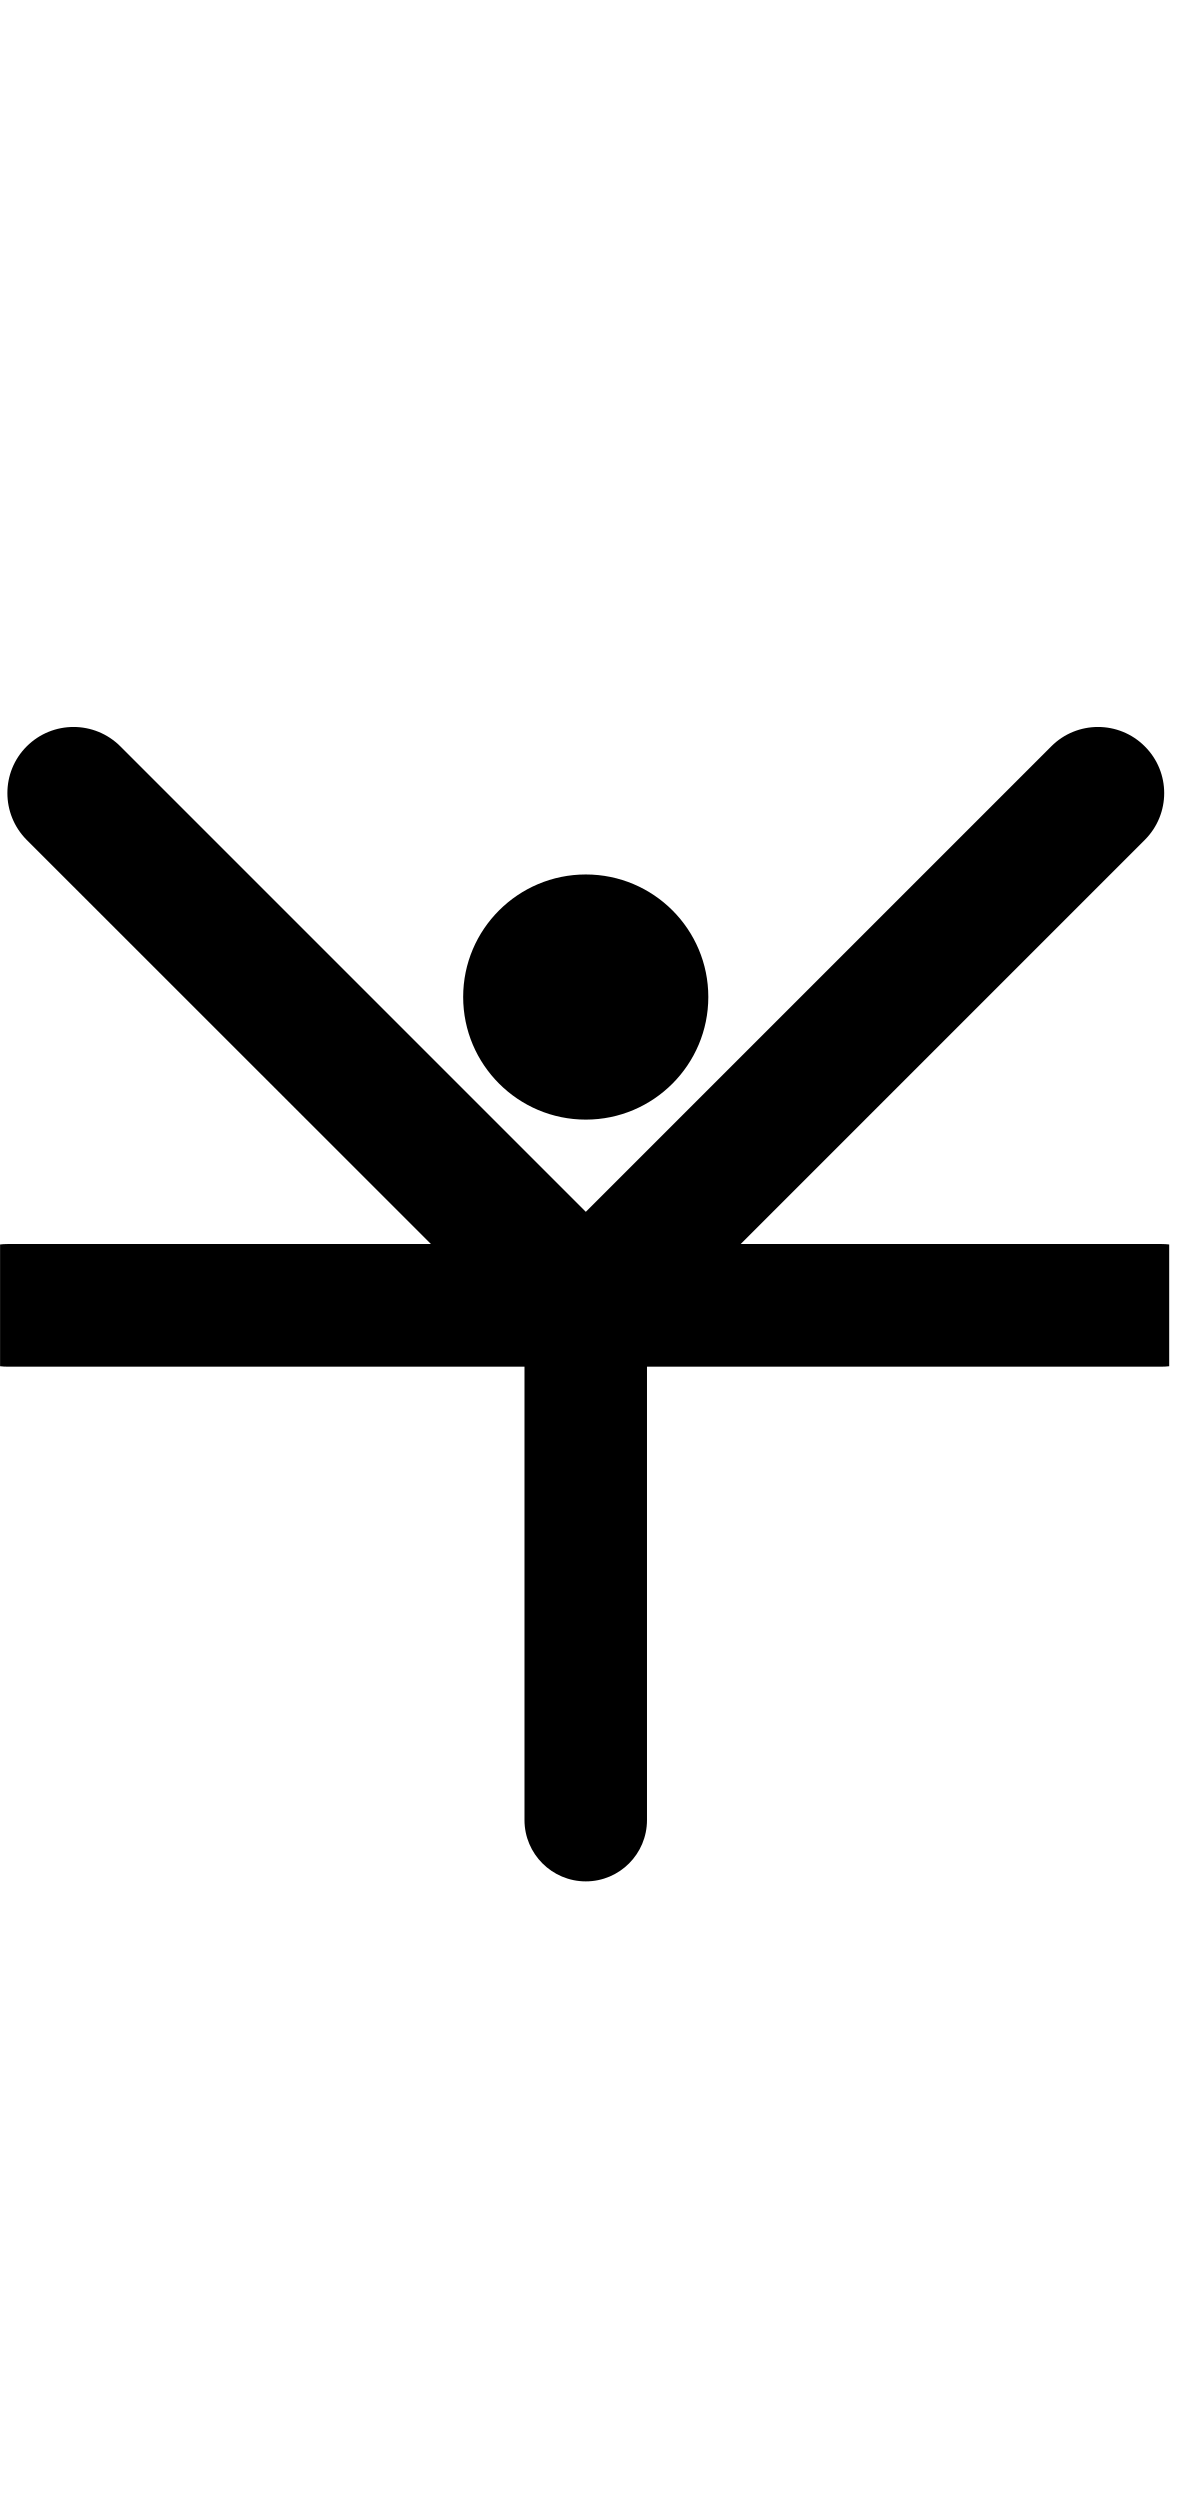
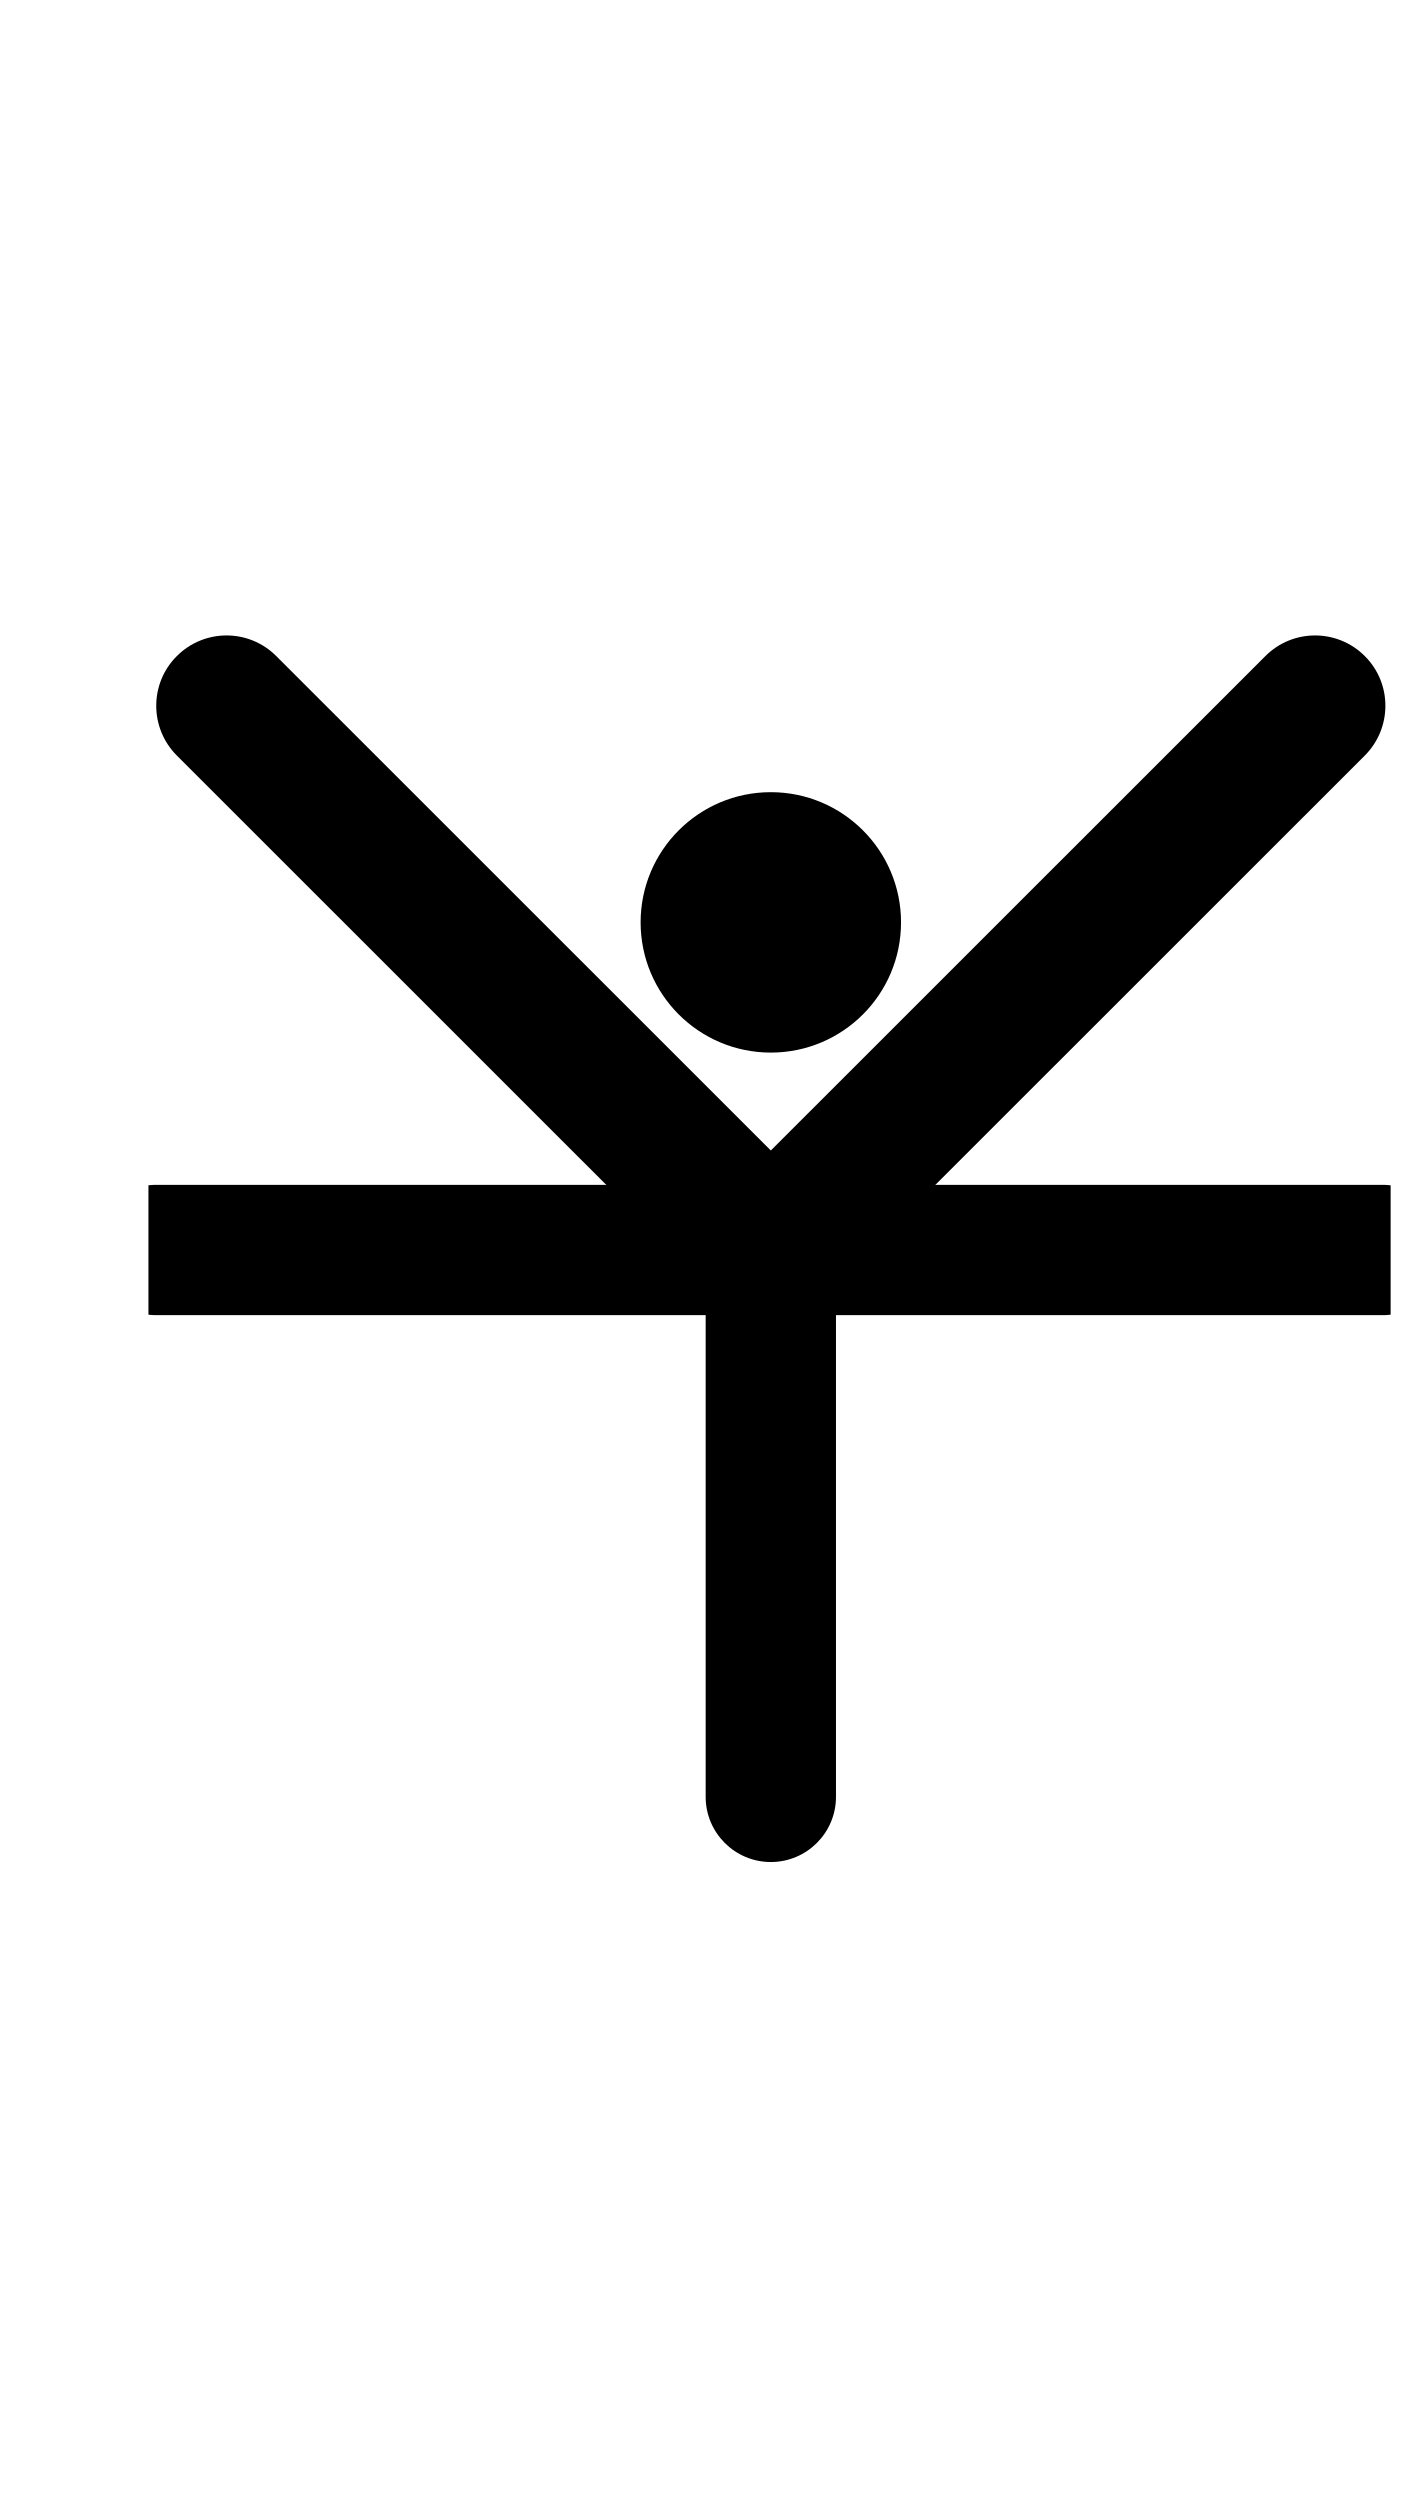
- <svg xmlns="http://www.w3.org/2000/svg" width="100%" height="100%" viewBox="0 0 8 17" version="1.1" xml:space="preserve" style="fill-rule:evenodd;clip-rule:evenodd;stroke-linejoin:round;stroke-miterlimit:2;">
-   <g transform="matrix(1,0,0,1,0,-57)">
-     <g id="_2" transform="matrix(0.496875,0,0,1,4.44089e-16,57.8764)">
+ <svg xmlns="http://www.w3.org/2000/svg" width="100%" height="100%" viewBox="0 0 9 16" version="1.1" xml:space="preserve" style="fill-rule:evenodd;clip-rule:evenodd;stroke-linejoin:round;stroke-miterlimit:2;">
+   <g transform="matrix(1,0,0,1,-26,0)">
+     <g id="_2" transform="matrix(0.496875,0,0,1,26.95,0)">
      <rect x="0" y="0" width="16" height="16" style="fill:none;" />
      <clipPath id="_clip1">
        <rect x="0" y="0" width="16" height="16" />
      </clipPath>
      <g clip-path="url(#_clip1)">
-         <g id="_21" transform="matrix(2.01258,0,0,1,-63.6931,-1.77636e-15)">
-           <path d="M31.648,7.586C31.664,7.584 31.681,7.583 31.698,7.583L34.578,7.583L31.829,4.835C31.654,4.659 31.654,4.374 31.829,4.199C32.005,4.023 32.29,4.023 32.466,4.199L35.631,7.364L38.796,4.199C38.971,4.023 39.257,4.023 39.432,4.199C39.608,4.374 39.608,4.659 39.432,4.835L36.684,7.583L39.547,7.583C39.564,7.583 39.581,7.584 39.598,7.586L39.598,8.414C39.581,8.416 39.564,8.417 39.547,8.417L36.047,8.417L36.047,11.5C36.047,11.73 35.861,11.917 35.631,11.917C35.401,11.917 35.214,11.73 35.214,11.5L35.214,8.417L31.698,8.417C31.681,8.417 31.664,8.416 31.648,8.414L31.648,7.586ZM35.631,5.07C36.091,5.07 36.464,5.443 36.464,5.903C36.464,6.363 36.091,6.737 35.631,6.737C35.171,6.737 34.797,6.363 34.797,5.903C34.797,5.443 35.171,5.07 35.631,5.07Z" />
+         <g id="_00" transform="matrix(2.01258,0,0,-1,-8.08404,16)">
+           <path d="M7.583,4.5L7.583,8C7.583,8.23 7.77,8.417 8,8.417C8.23,8.417 8.417,8.23 8.417,8L8.417,4.5C8.417,4.27 8.23,4.083 8,4.083C7.77,4.083 7.583,4.27 7.583,4.5Z" />
+         </g>
+         <g id="base" transform="matrix(2.01258,0,0,1,-8.05085,0)">
+           <g id="consonant" transform="matrix(6.12323e-17,-1,-1,-6.12323e-17,16,16)">
+             <path d="M7.583,4.1L7.583,8C7.583,8.23 7.77,8.417 8,8.417C8.23,8.417 8.417,8.23 8.417,8L8.417,4.1C8.417,3.87 8.23,3.683 8,3.683C7.77,3.683 7.583,3.87 7.583,4.1Z" />
+           </g>
+           <g id="consonant1" transform="matrix(6.12323e-17,-1,-1,-6.12323e-17,12.467,16)">
+             <path d="M7.583,4.5L7.583,8.417C7.583,8.647 7.77,8.833 8,8.833C8.23,8.833 8.417,8.647 8.417,8.417L8.417,4.5C8.417,4.27 8.23,4.083 8,4.083C7.77,4.083 7.583,4.27 7.583,4.5Z" />
+           </g>
+         </g>
+         <g id="_1" transform="matrix(2.01258,0,0,1,-8.08404,0)">
+           <g transform="matrix(0.957052,-0.00141525,-0.00861127,0.957089,-31.8855,0.277345)">
+             <path d="M42.118,8.429L45.691,4.83C45.873,4.646 45.87,4.348 45.685,4.165C45.5,3.981 45.202,3.98 45.02,4.164L41.447,7.763C41.266,7.946 41.268,8.244 41.453,8.428C41.639,8.612 41.937,8.612 42.118,8.429Z" />
+           </g>
+           <g transform="matrix(-0.957052,-0.00141525,0.00861127,0.957089,47.8855,0.277345)">
+             <path d="M42.118,8.429L45.691,4.83C45.873,4.646 45.87,4.348 45.685,4.165C45.5,3.981 45.202,3.98 45.02,4.164L41.447,7.763C41.266,7.946 41.268,8.244 41.453,8.428C41.639,8.612 41.937,8.612 42.118,8.429Z" />
+           </g>
+         </g>
+         <g id="_21" transform="matrix(1.67715,0,0,0.833333,-40.6207,-79.0967)">
+           <circle cx="29" cy="102" r="1" />
        </g>
      </g>
    </g>
  </g>
</svg>
